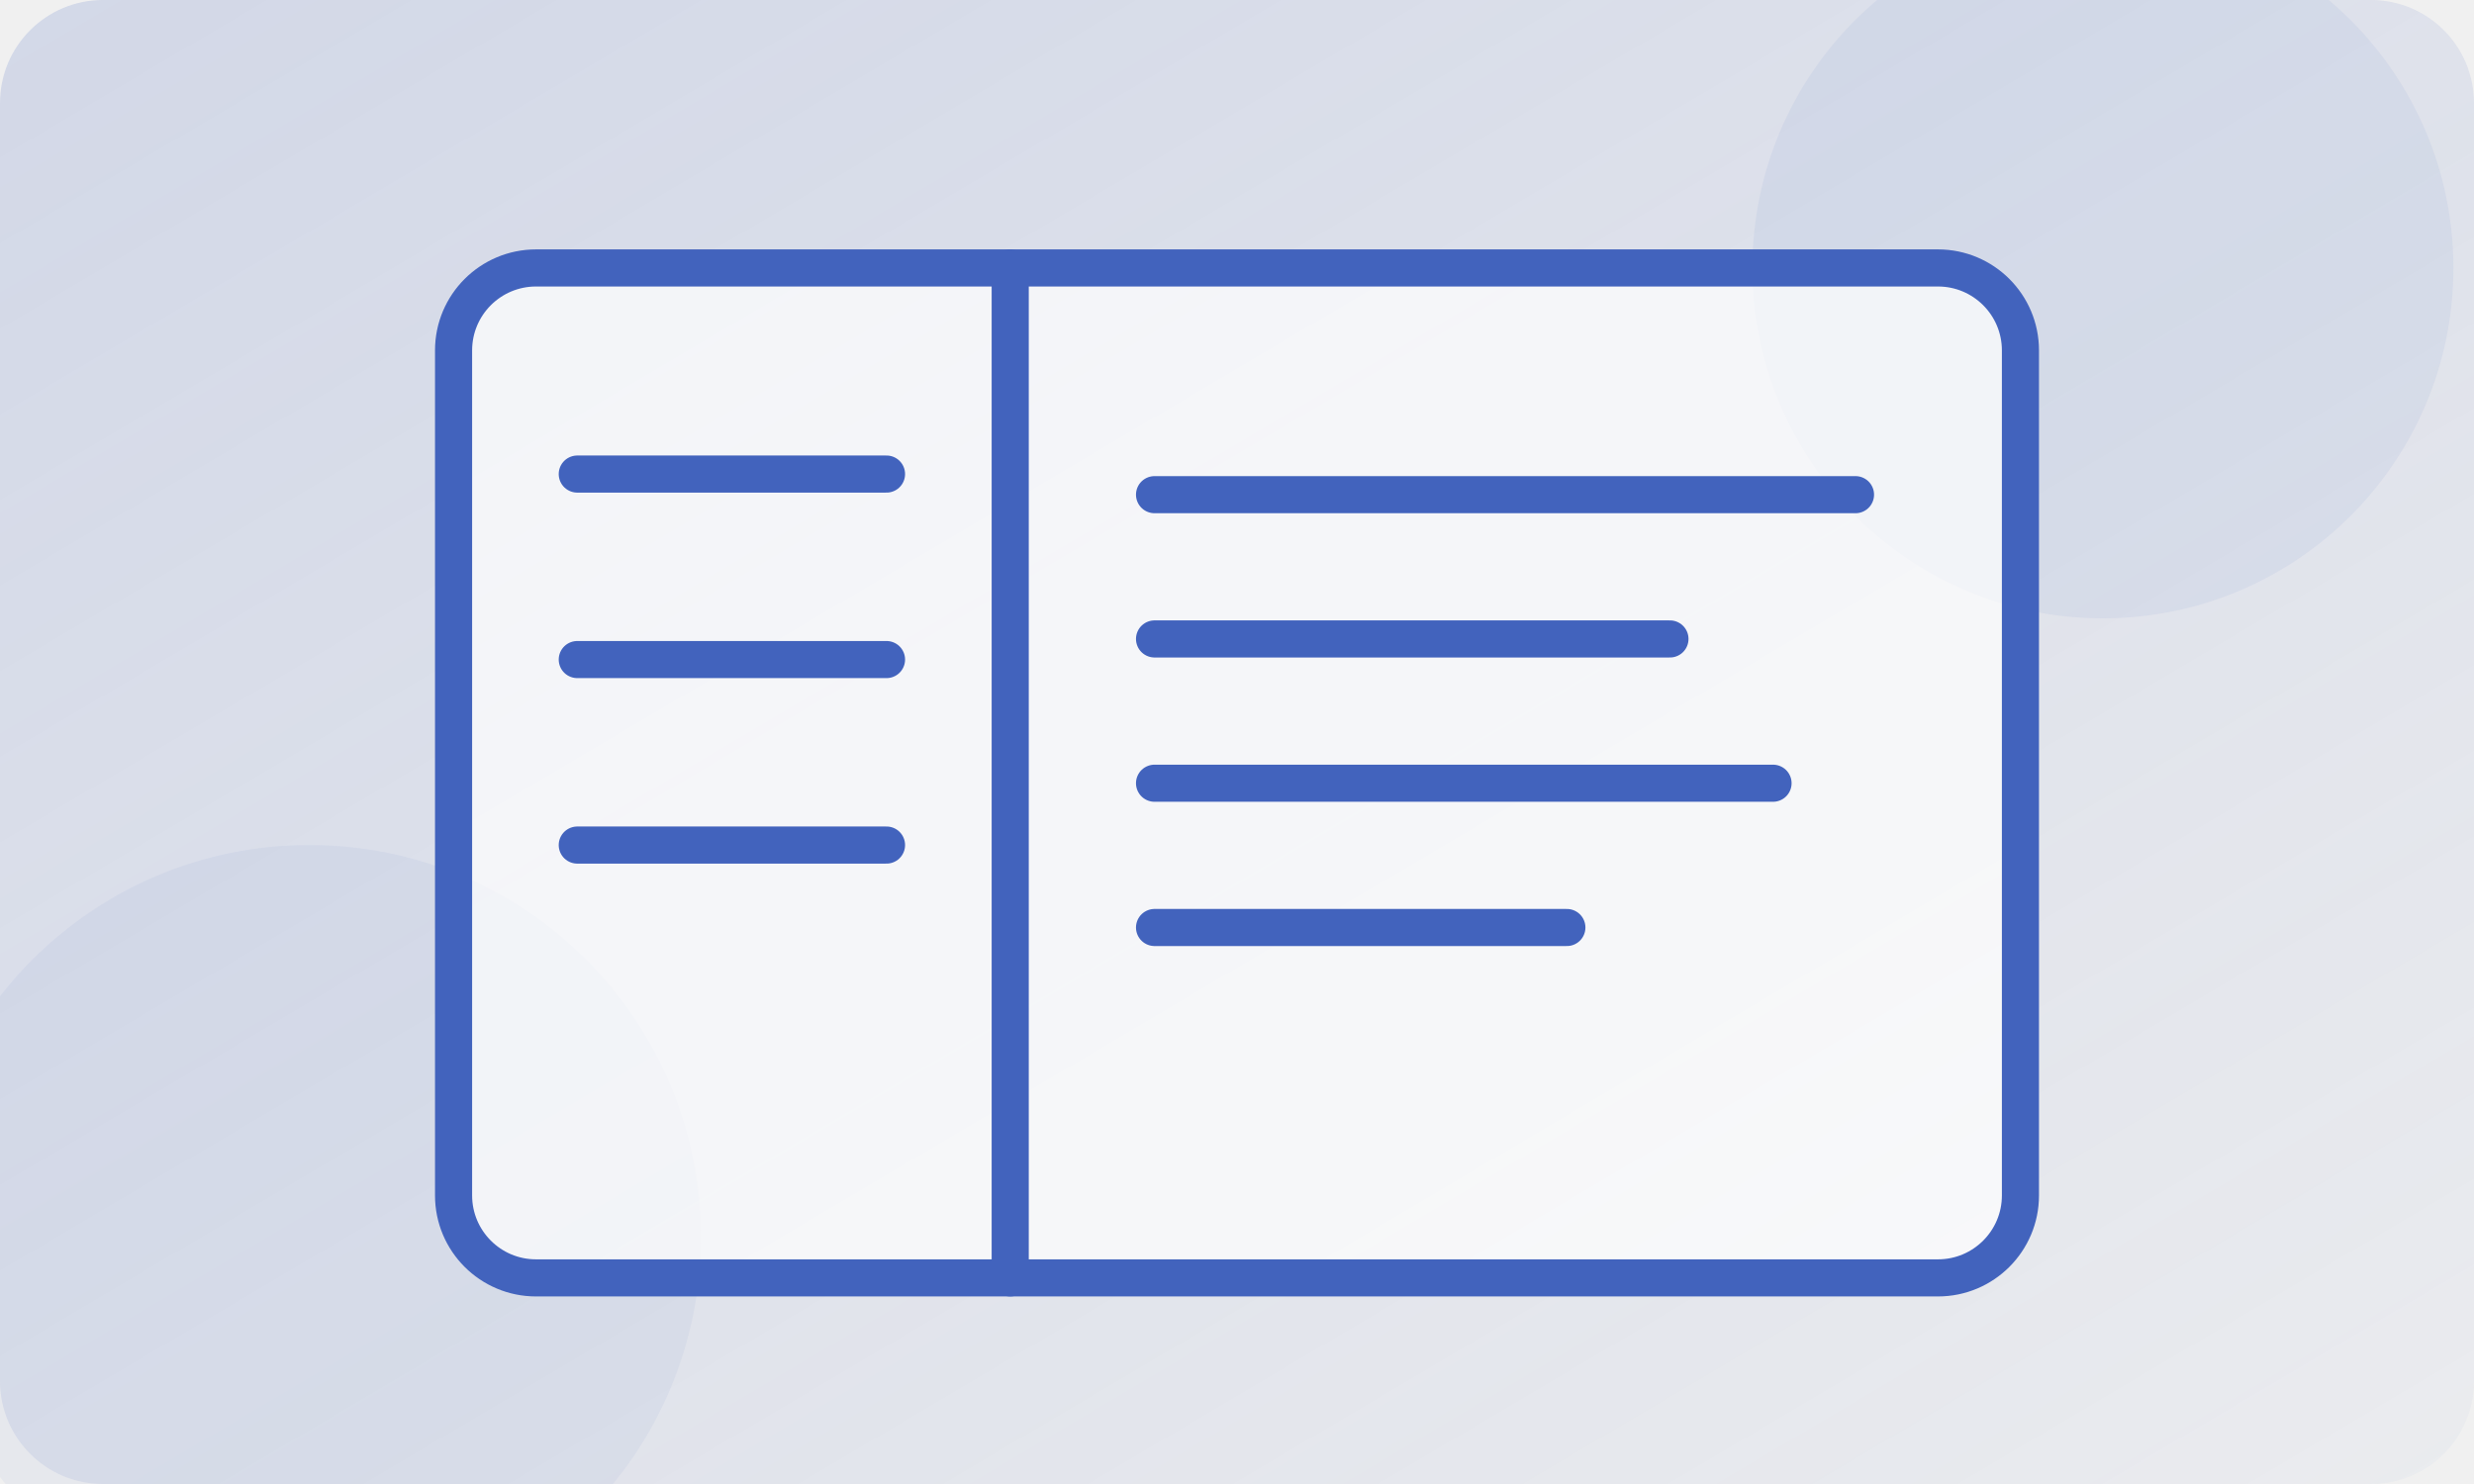
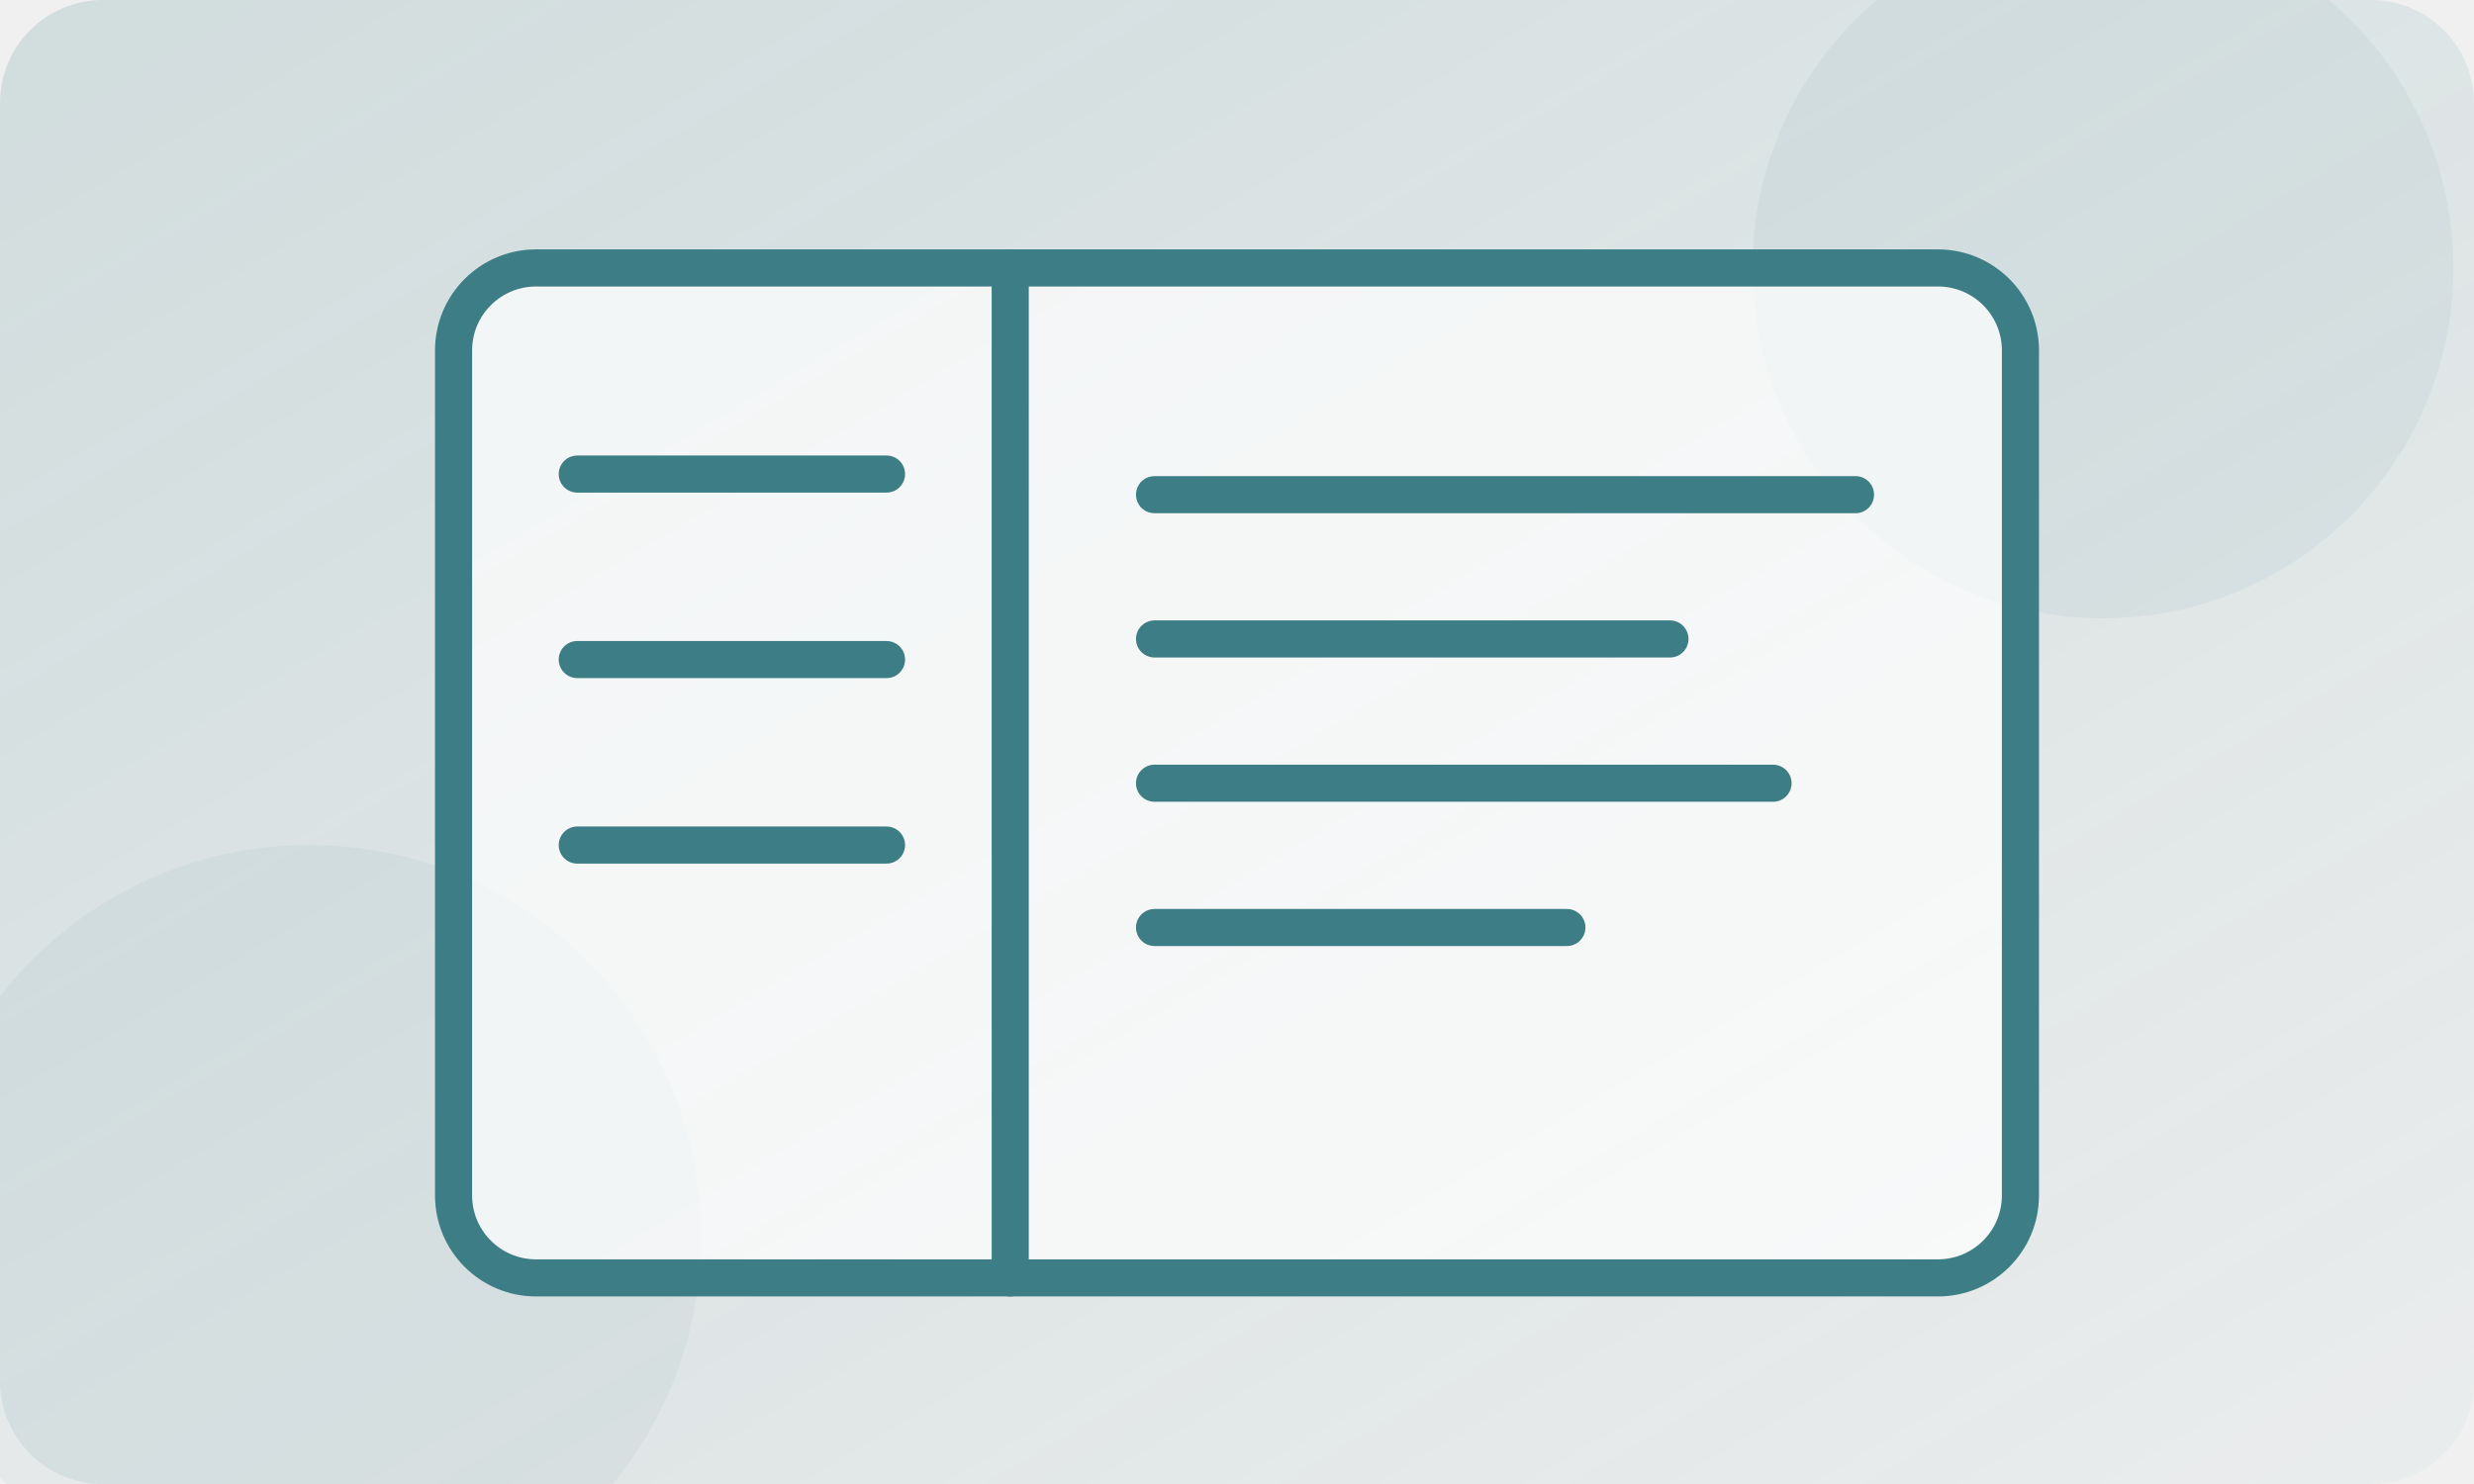
<svg xmlns="http://www.w3.org/2000/svg" viewBox="0 0 600 360" role="img" aria-label="تنظيم الدروس">
  <defs>
    <linearGradient id="bg" x2="1" y2="1">
-       <stop stop-color="#4263bd" stop-opacity=".17" />
-       <stop offset="1" stop-color="#4263bd" stop-opacity=".035" />
+       <stop stop-color="#3d7e86" stop-opacity=".17" />
+       <stop offset="1" stop-color="#3d7e86" stop-opacity=".035" />
    </linearGradient>
  </defs>
  <rect width="600" height="360" rx="25" fill="url(#bg)" />
-   <circle cx="510" cy="65" r="85" fill="#4263bd" opacity=".07" />
-   <circle cx="75" cy="300" r="95" fill="#4263bd" opacity=".06" />
-   <g fill="white" fill-opacity=".7" stroke="#4263bd" stroke-width="9" stroke-linecap="round" stroke-linejoin="round">
+   <circle cx="510" cy="65" r="85" fill="#3d7e86" opacity=".07" />
+   <circle cx="75" cy="300" r="95" fill="#3d7e86" opacity=".06" />
+   <g fill="white" fill-opacity=".7" stroke="#3d7e86" stroke-width="9" stroke-linecap="round" stroke-linejoin="round">
    <rect x="110" y="65" width="380" height="245" rx="20" />
    <path d="M245 65v245 M140 115h75 M140 160h75 M140 205h75 M280 120h170 M280 155h125 M280 190h150 M280 225h100" />
  </g>
</svg>
